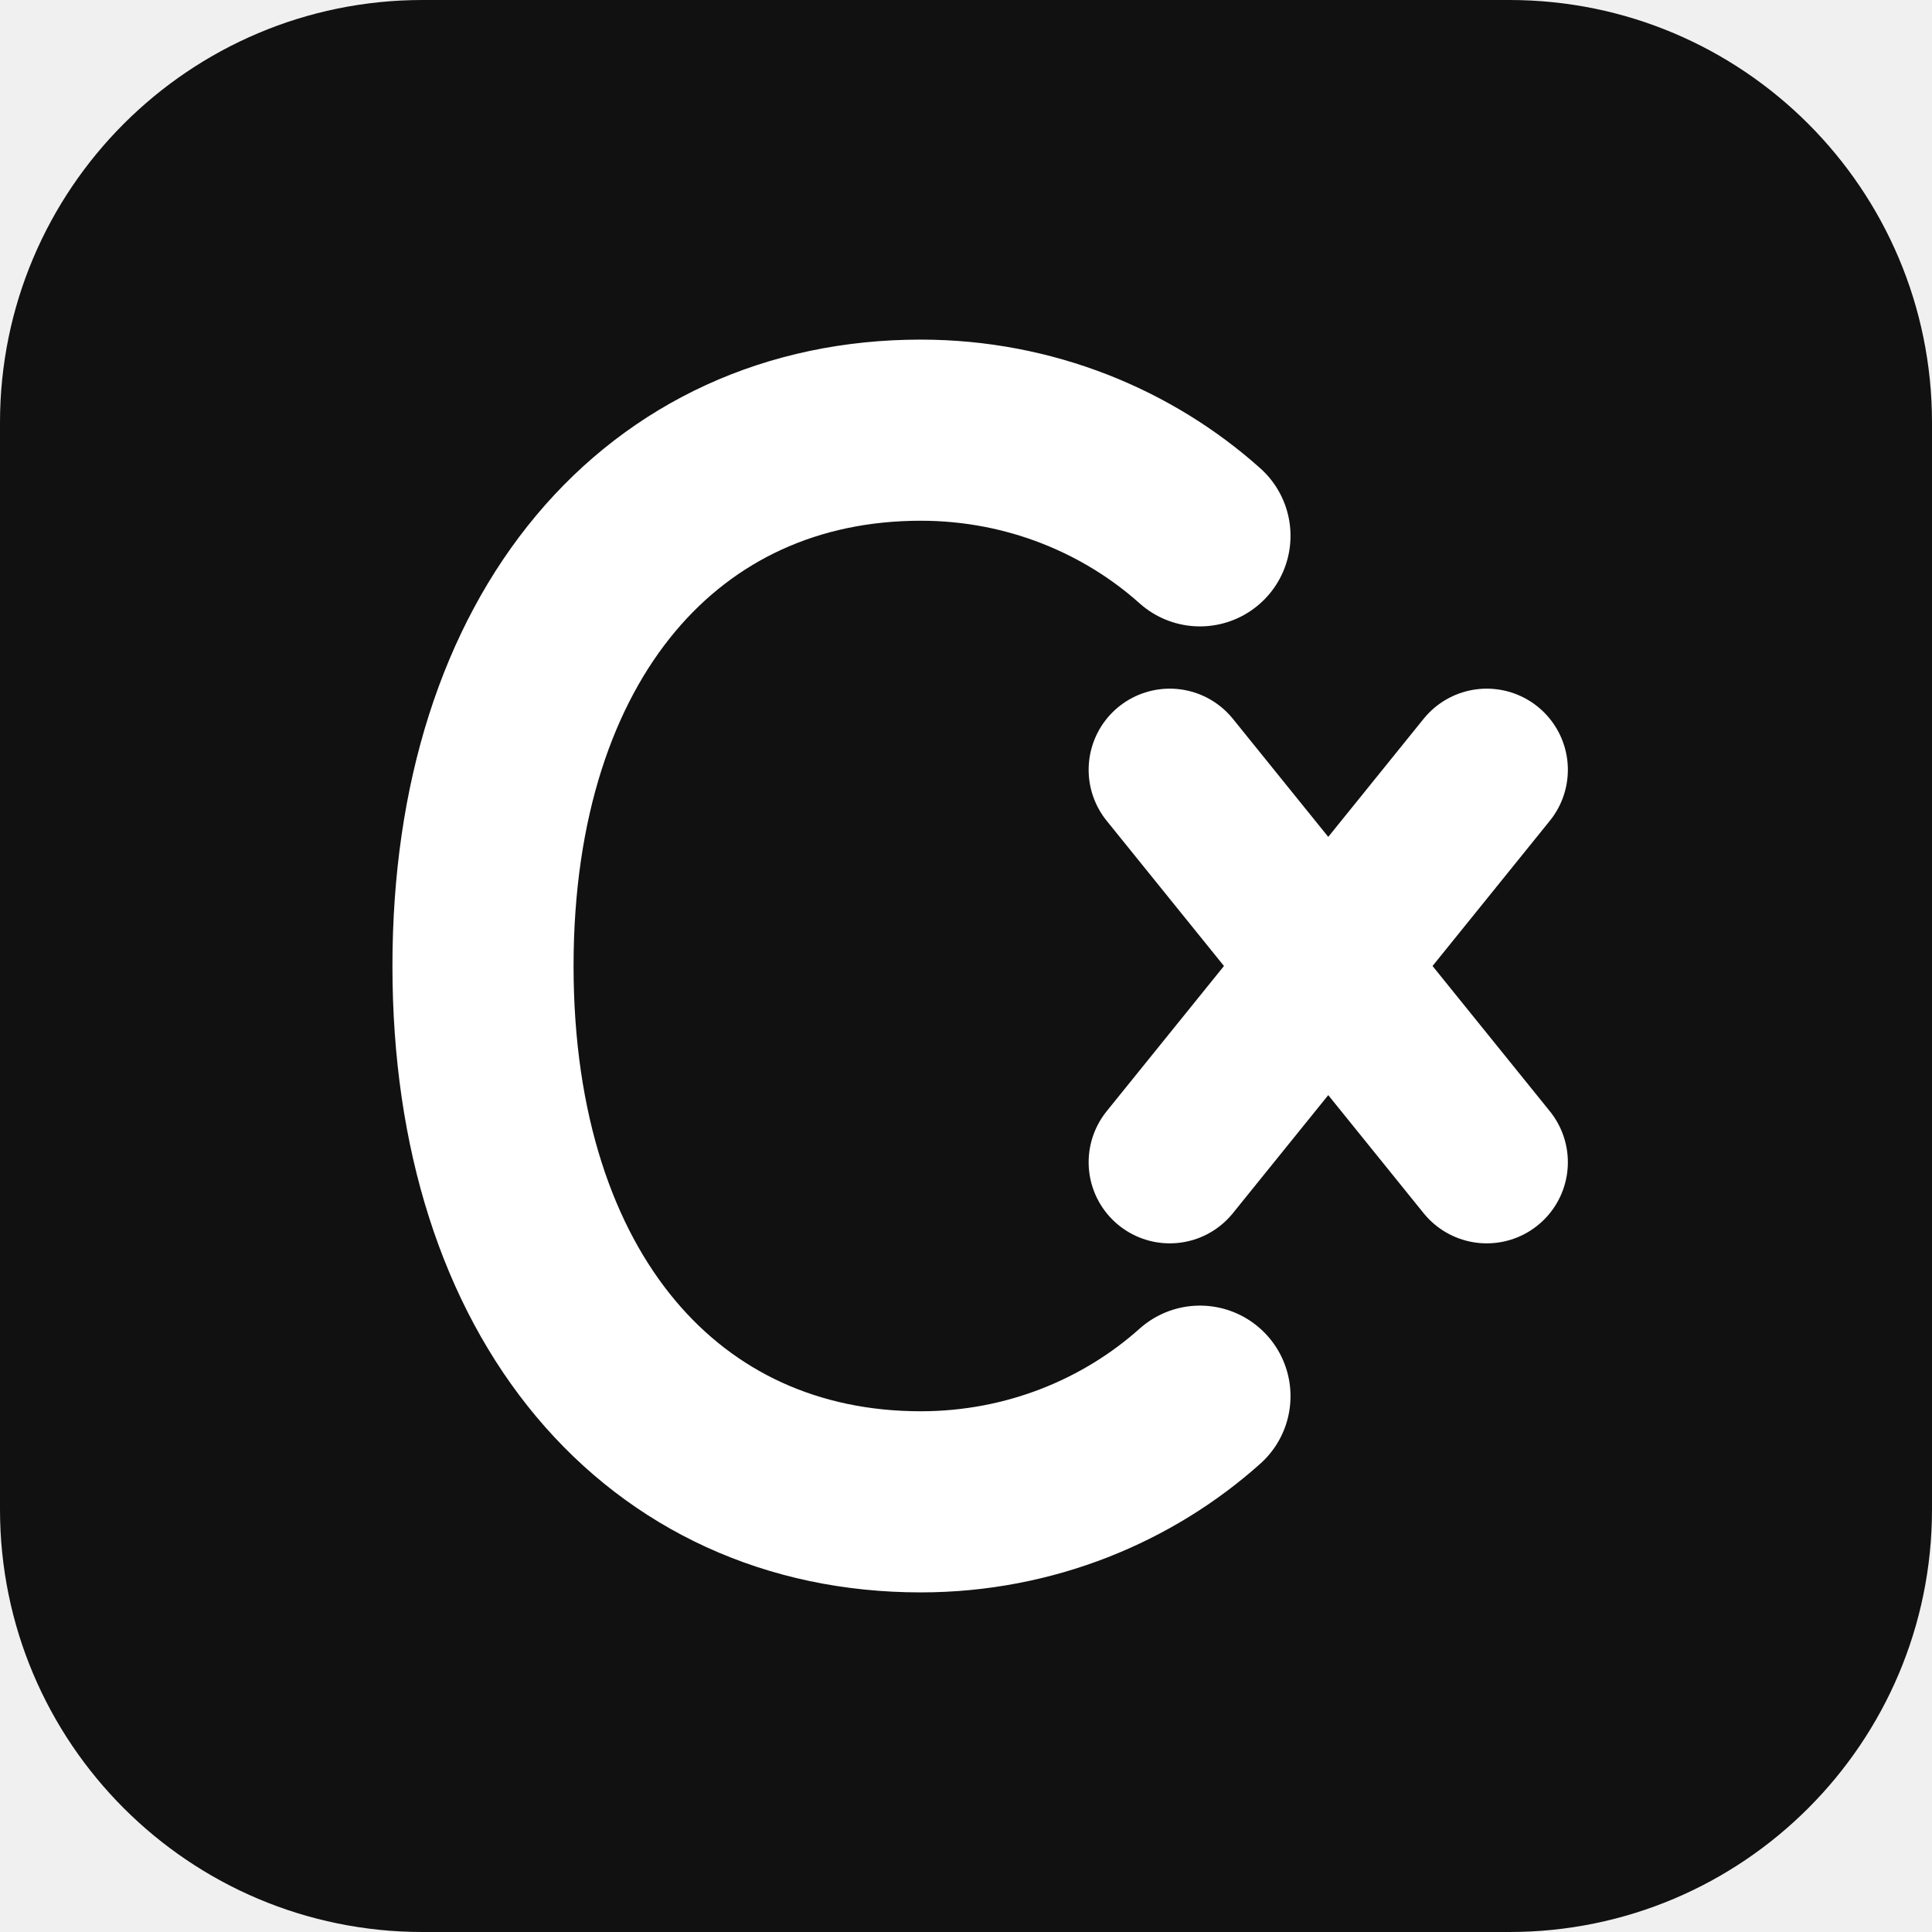
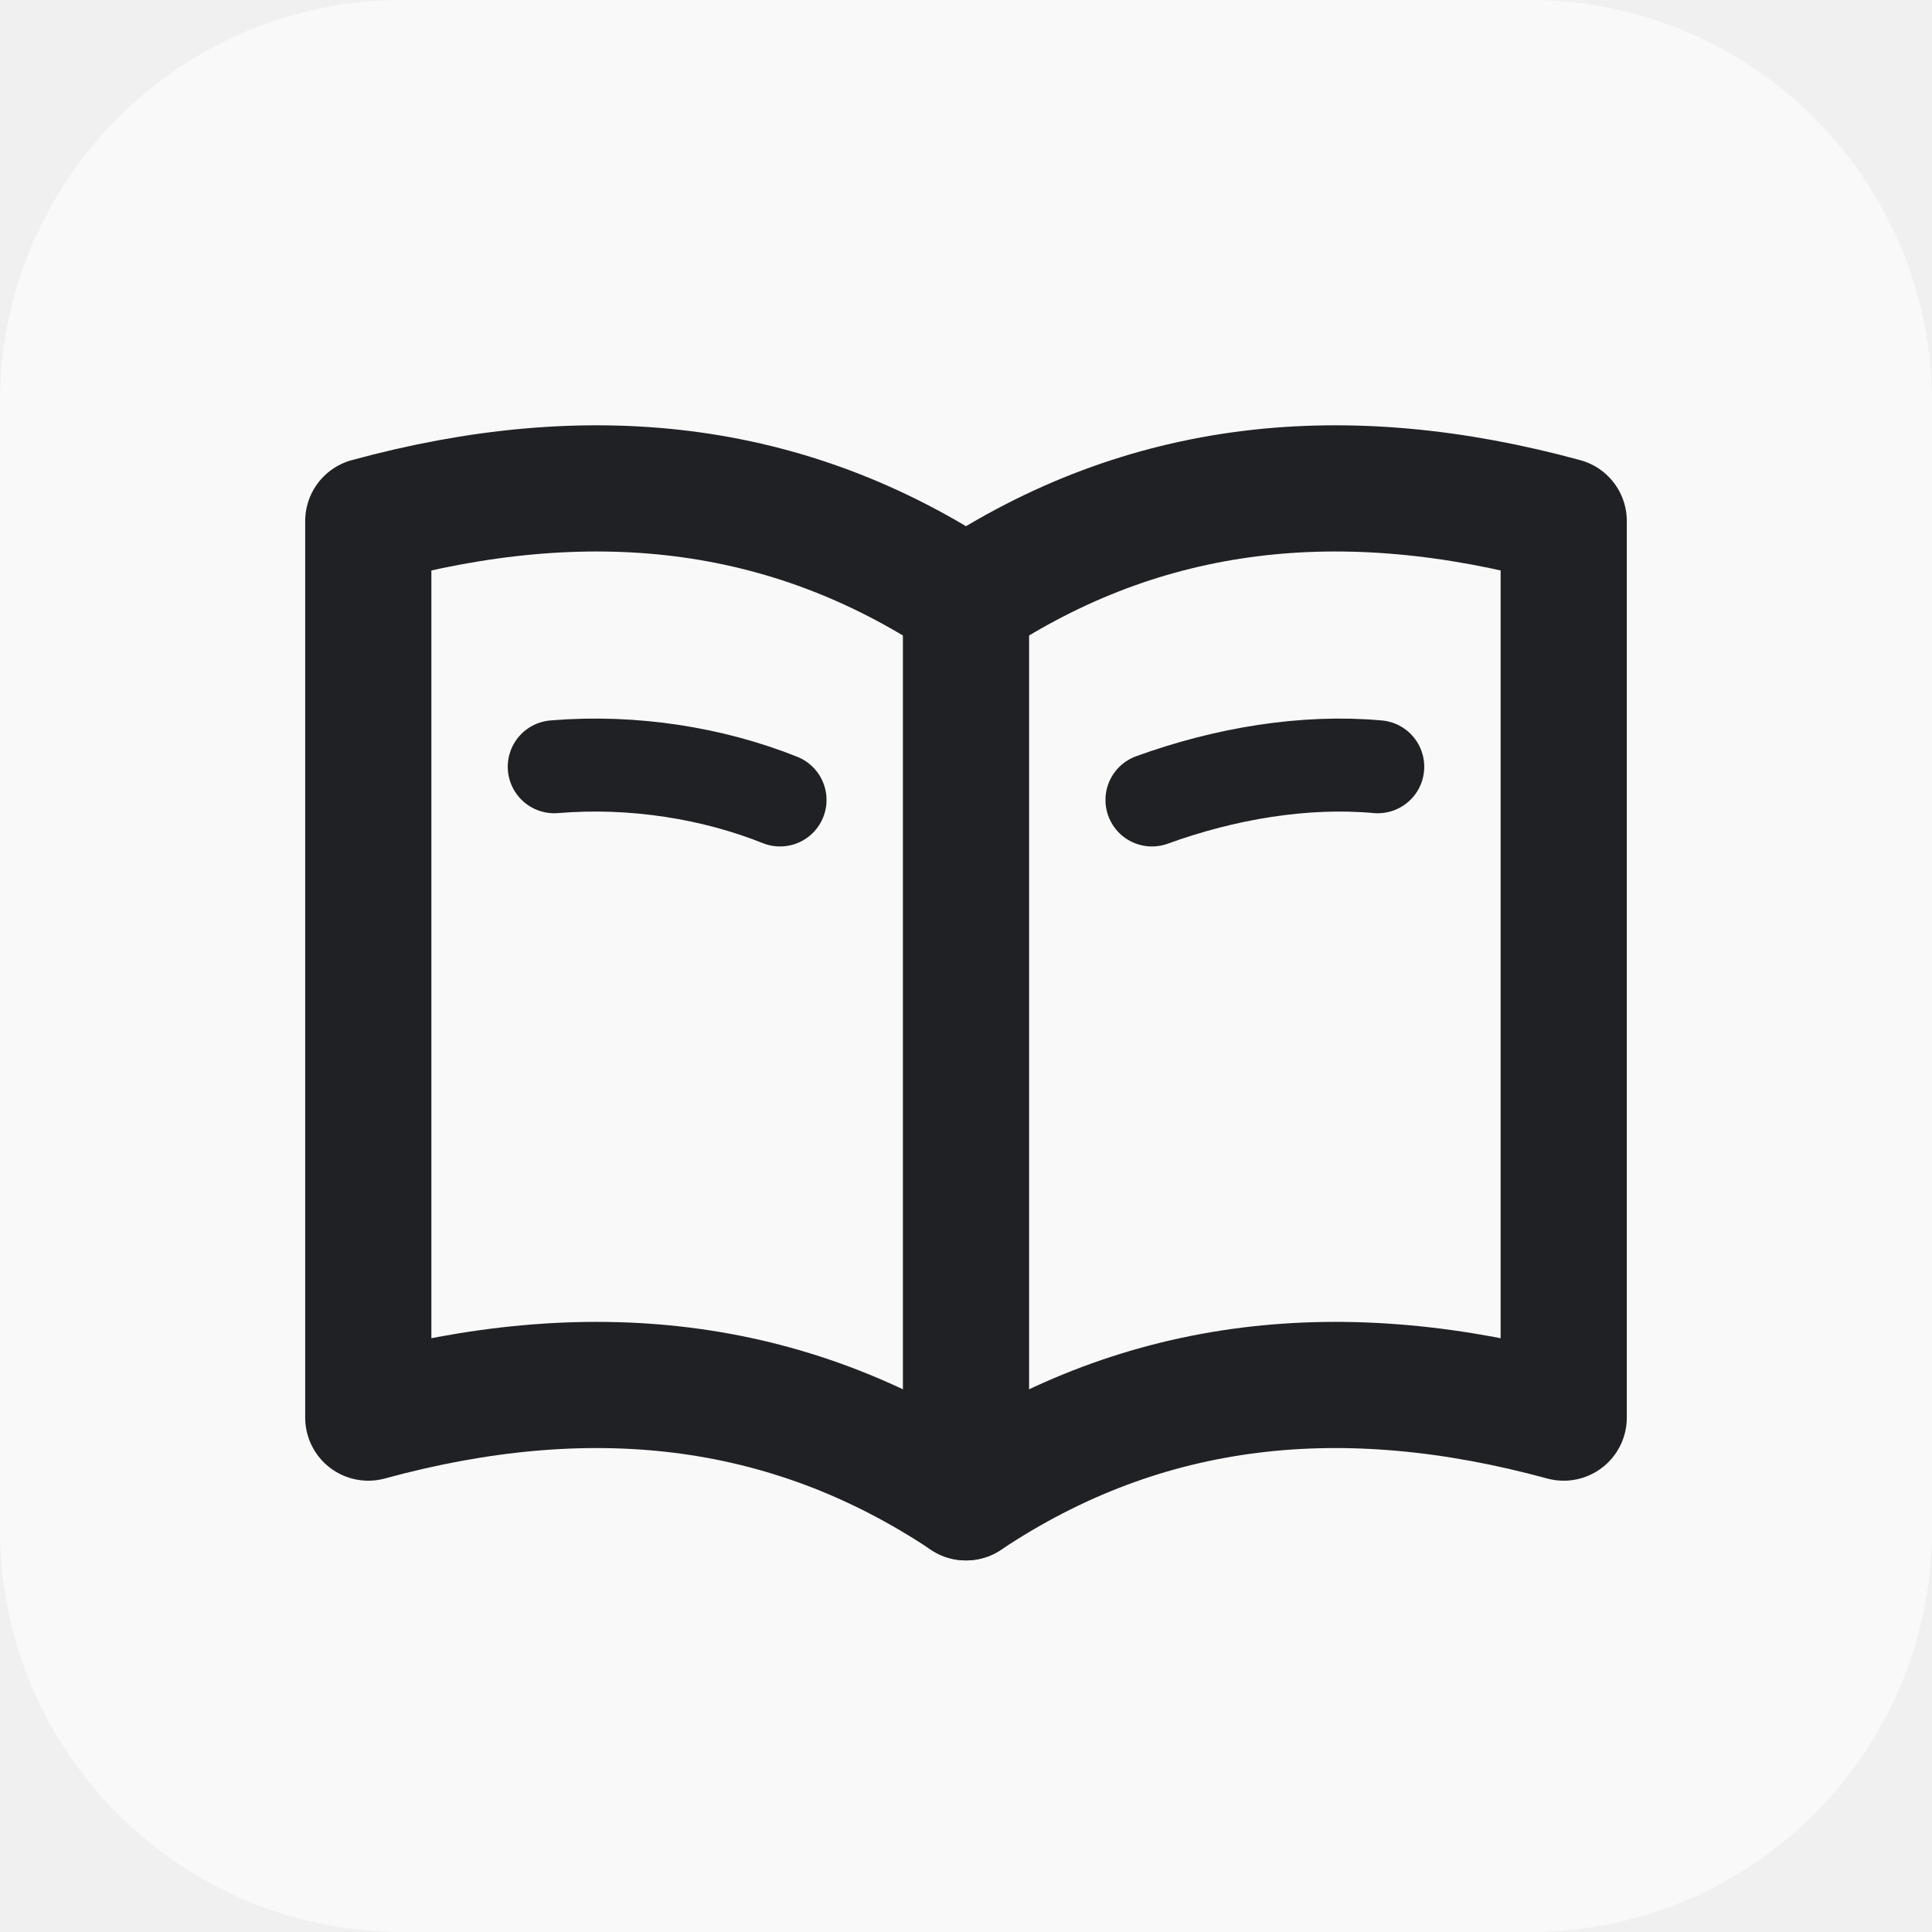
- <svg xmlns="http://www.w3.org/2000/svg" viewBox="0 0 512 512" role="img" aria-label="Alle's ClinX Knowledge">
-   <rect width="512" height="512" rx="112" fill="#111111" />
-   <path d="M318 142c-19-17-45-28-74-28-68 0-116 54-116 142s48 142 116 142c29 0 55-11 74-28" fill="none" stroke="#ffffff" stroke-width="48" stroke-linecap="round" />
-   <path d="M310 204 394 308M394 204 310 308" fill="none" stroke="#ffffff" stroke-width="43" stroke-linecap="round" />
+ <svg xmlns="http://www.w3.org/2000/svg" viewBox="0 0 24 24" role="img" aria-label="Alle's ClinX Knowledge book icon">
+   <rect width="24" height="24" rx="5" fill="#f9f9f9" />
+   <g transform="translate(2.1 2.1) scale(.825)" fill="none" stroke="#202124" stroke-width="1.9" stroke-linecap="round" stroke-linejoin="round">
+     <path d="M12 6.5C9.3 4.7 6.3 4.4 3 5.3v13.5c3.3-.9 6.3-.6 9 1.2 2.7-1.8 5.7-2.1 9-1.2V5.3c-3.3-.9-6.3-.6-9 1.2Z" />
+     <path d="M12 6.5V20" />
+     <path d="M5.8 9c1.2-.1 2.4.1 3.4.5M14.8 9.5c1.1-.4 2.3-.6 3.4-.5" stroke-width="1.4" />
+   </g>
</svg>
